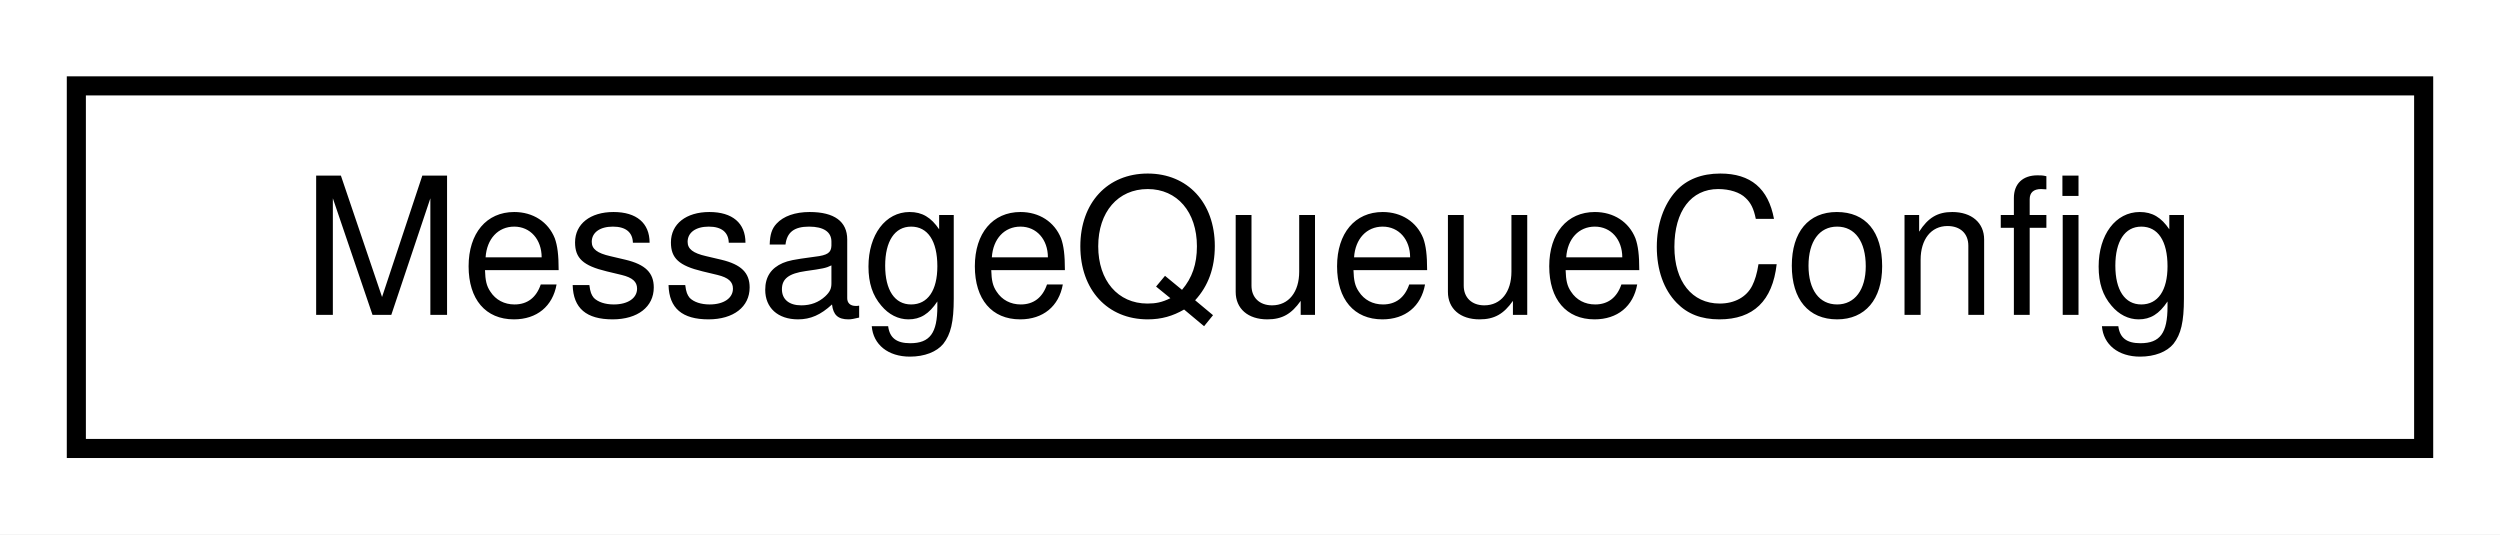
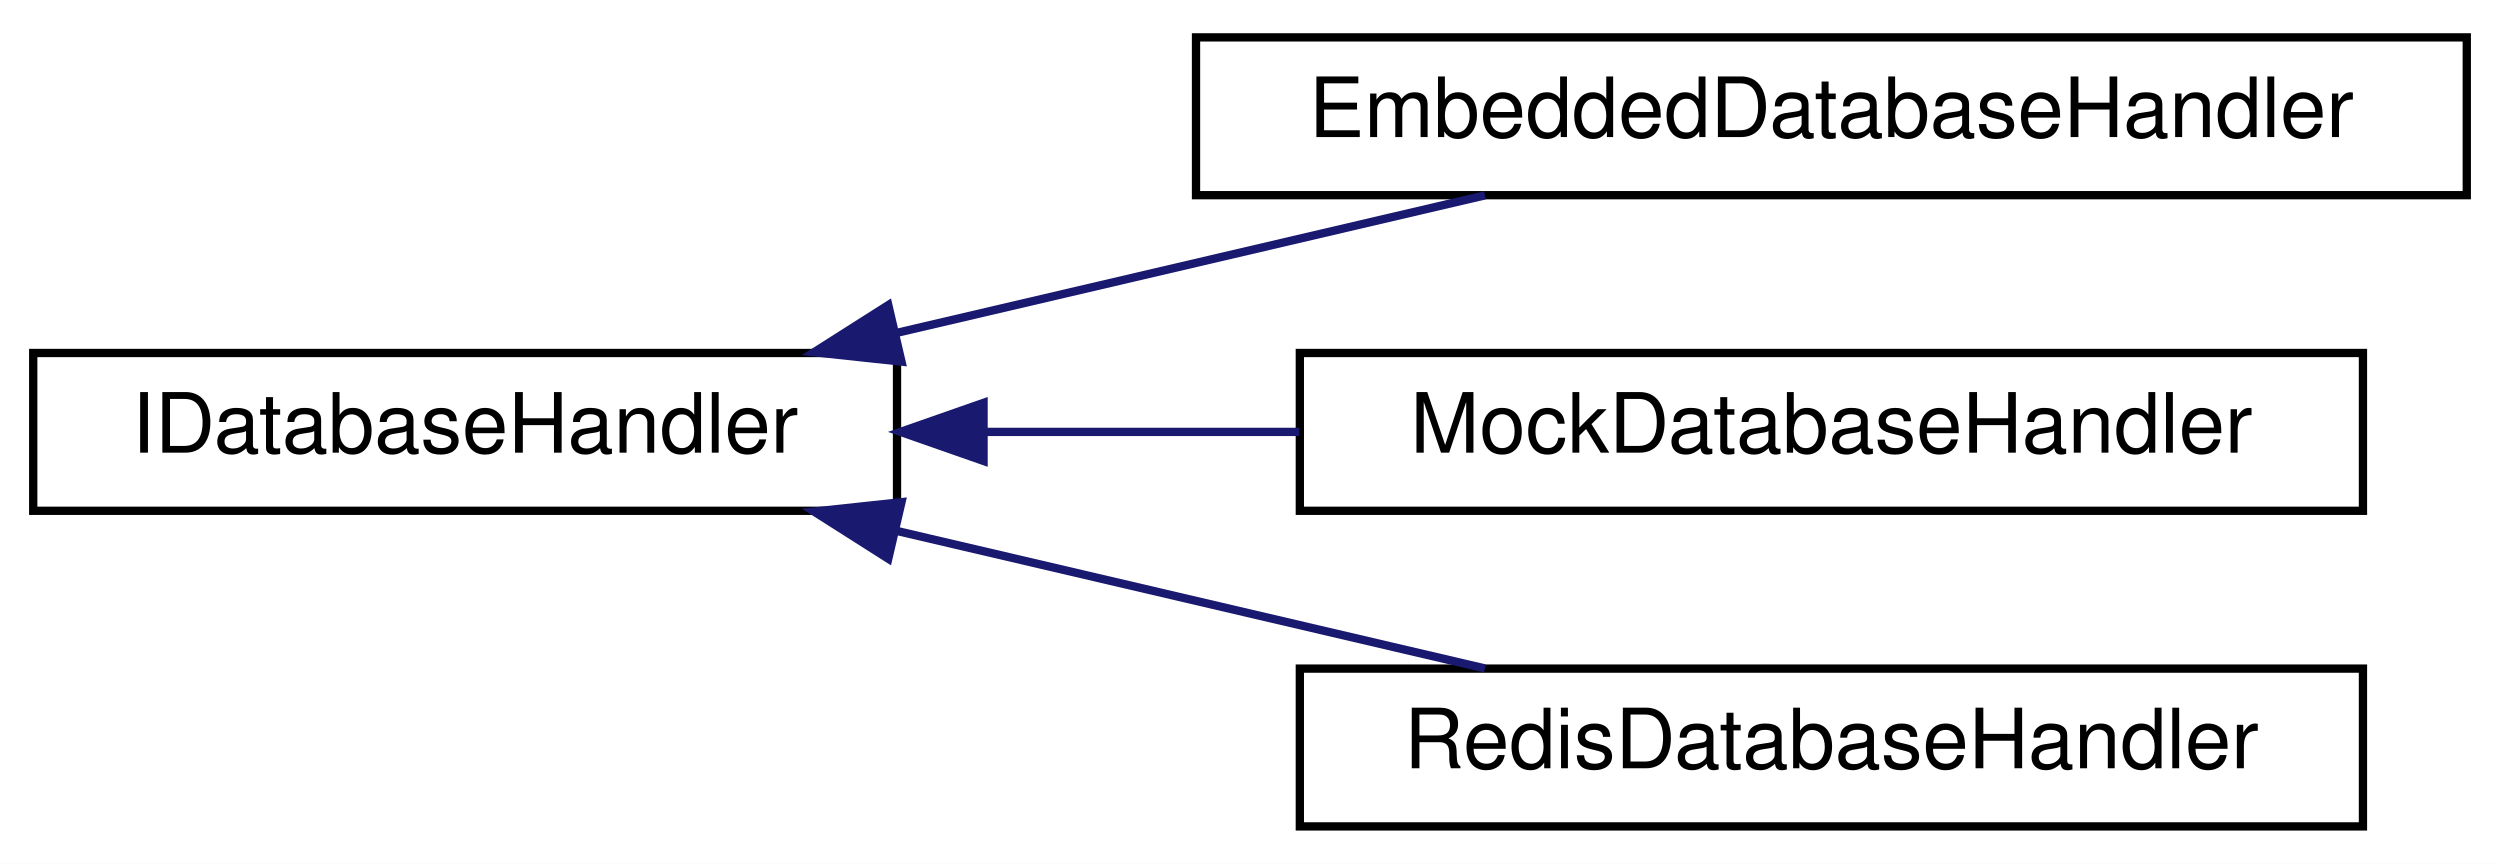
- <svg xmlns="http://www.w3.org/2000/svg" xmlns:xlink="http://www.w3.org/1999/xlink" width="131pt" height="28pt" viewBox="0.00 0.00 131.00 28.00">
-   <g id="graph0" class="graph" transform="scale(1 1) rotate(0) translate(4 24)">
-     <polygon fill="white" stroke="transparent" points="-4,4 -4,-24 127,-24 127,4 -4,4" />
+ <svg xmlns="http://www.w3.org/2000/svg" xmlns:xlink="http://www.w3.org/1999/xlink" width="301pt" height="104pt" viewBox="0.00 0.00 301.00 104.00">
+   <g id="graph0" class="graph" transform="scale(1 1) rotate(0) translate(4 100)">
+     <polygon fill="white" stroke="transparent" points="-4,4 -4,-100 297,-100 297,4 -4,4" />
    <g id="node1" class="node">
      <g id="a_node1">
-         <a xlink:href="structMessageQueueConfig.html" target="_top" xlink:title="Holds constant configuration for the POSIX message queue consumer.">
-           <polygon fill="white" stroke="black" points="0,-0.5 0,-19.5 123,-19.5 123,-0.5 0,-0.5" />
-           <text text-anchor="middle" x="61.5" y="-7.5" font-family="Helvetica,sans-Serif" font-size="10.00">MessageQueueConfig</text>
+         <a xlink:href="classIDatabaseHandler.html" target="_top" xlink:title="Interface for database handlers supporting JSON storage and retrieval.">
+           <polygon fill="white" stroke="black" points="0,-38.5 0,-57.5 104,-57.5 104,-38.5 0,-38.5" />
+           <text text-anchor="middle" x="52" y="-45.5" font-family="Helvetica,sans-Serif" font-size="10.00">IDatabaseHandler</text>
        </a>
      </g>
    </g>
+     <g id="node2" class="node">
+       <g id="a_node2">
+         <a xlink:href="classEmbeddedDatabaseHandler.html" target="_top" xlink:title="Lightweight, fixed-size in-memory key-value store for embedded systems.">
+           <polygon fill="white" stroke="black" points="140,-76.5 140,-95.5 293,-95.5 293,-76.5 140,-76.5" />
+           <text text-anchor="middle" x="216.5" y="-83.5" font-family="Helvetica,sans-Serif" font-size="10.00">EmbeddedDatabaseHandler</text>
+         </a>
+       </g>
+     </g>
+     <g id="edge1" class="edge">
+       <path fill="none" stroke="midnightblue" d="M103.87,-59.9C126.71,-65.24 153.3,-71.45 174.79,-76.48" />
+       <polygon fill="midnightblue" stroke="midnightblue" points="104.54,-56.46 94.01,-57.59 102.95,-63.27 104.54,-56.46" />
+     </g>
+     <g id="node3" class="node">
+       <g id="a_node3">
+         <a xlink:href="classMockDatabaseHandler.html" target="_top" xlink:title=" ">
+           <polygon fill="white" stroke="black" points="152.5,-38.5 152.5,-57.5 280.5,-57.5 280.5,-38.5 152.5,-38.5" />
+           <text text-anchor="middle" x="216.5" y="-45.5" font-family="Helvetica,sans-Serif" font-size="10.00">MockDatabaseHandler</text>
+         </a>
+       </g>
+     </g>
+     <g id="edge2" class="edge">
+       <path fill="none" stroke="midnightblue" d="M114.63,-48C127,-48 140.02,-48 152.44,-48" />
+       <polygon fill="midnightblue" stroke="midnightblue" points="114.42,-44.5 104.42,-48 114.42,-51.5 114.42,-44.5" />
+     </g>
+     <g id="node4" class="node">
+       <g id="a_node4">
+         <a xlink:href="classRedisDatabaseHandler.html" target="_top" xlink:title="Class for interacting with a Redis database backend.">
+           <polygon fill="white" stroke="black" points="152.5,-0.5 152.5,-19.5 280.5,-19.5 280.5,-0.5 152.5,-0.5" />
+           <text text-anchor="middle" x="216.5" y="-7.5" font-family="Helvetica,sans-Serif" font-size="10.00">RedisDatabaseHandler</text>
+         </a>
+       </g>
+     </g>
+     <g id="edge3" class="edge">
+       <path fill="none" stroke="midnightblue" d="M103.87,-36.1C126.71,-30.76 153.3,-24.55 174.79,-19.52" />
+       <polygon fill="midnightblue" stroke="midnightblue" points="102.95,-32.73 94.01,-38.41 104.54,-39.54 102.95,-32.73" />
+     </g>
  </g>
</svg>
